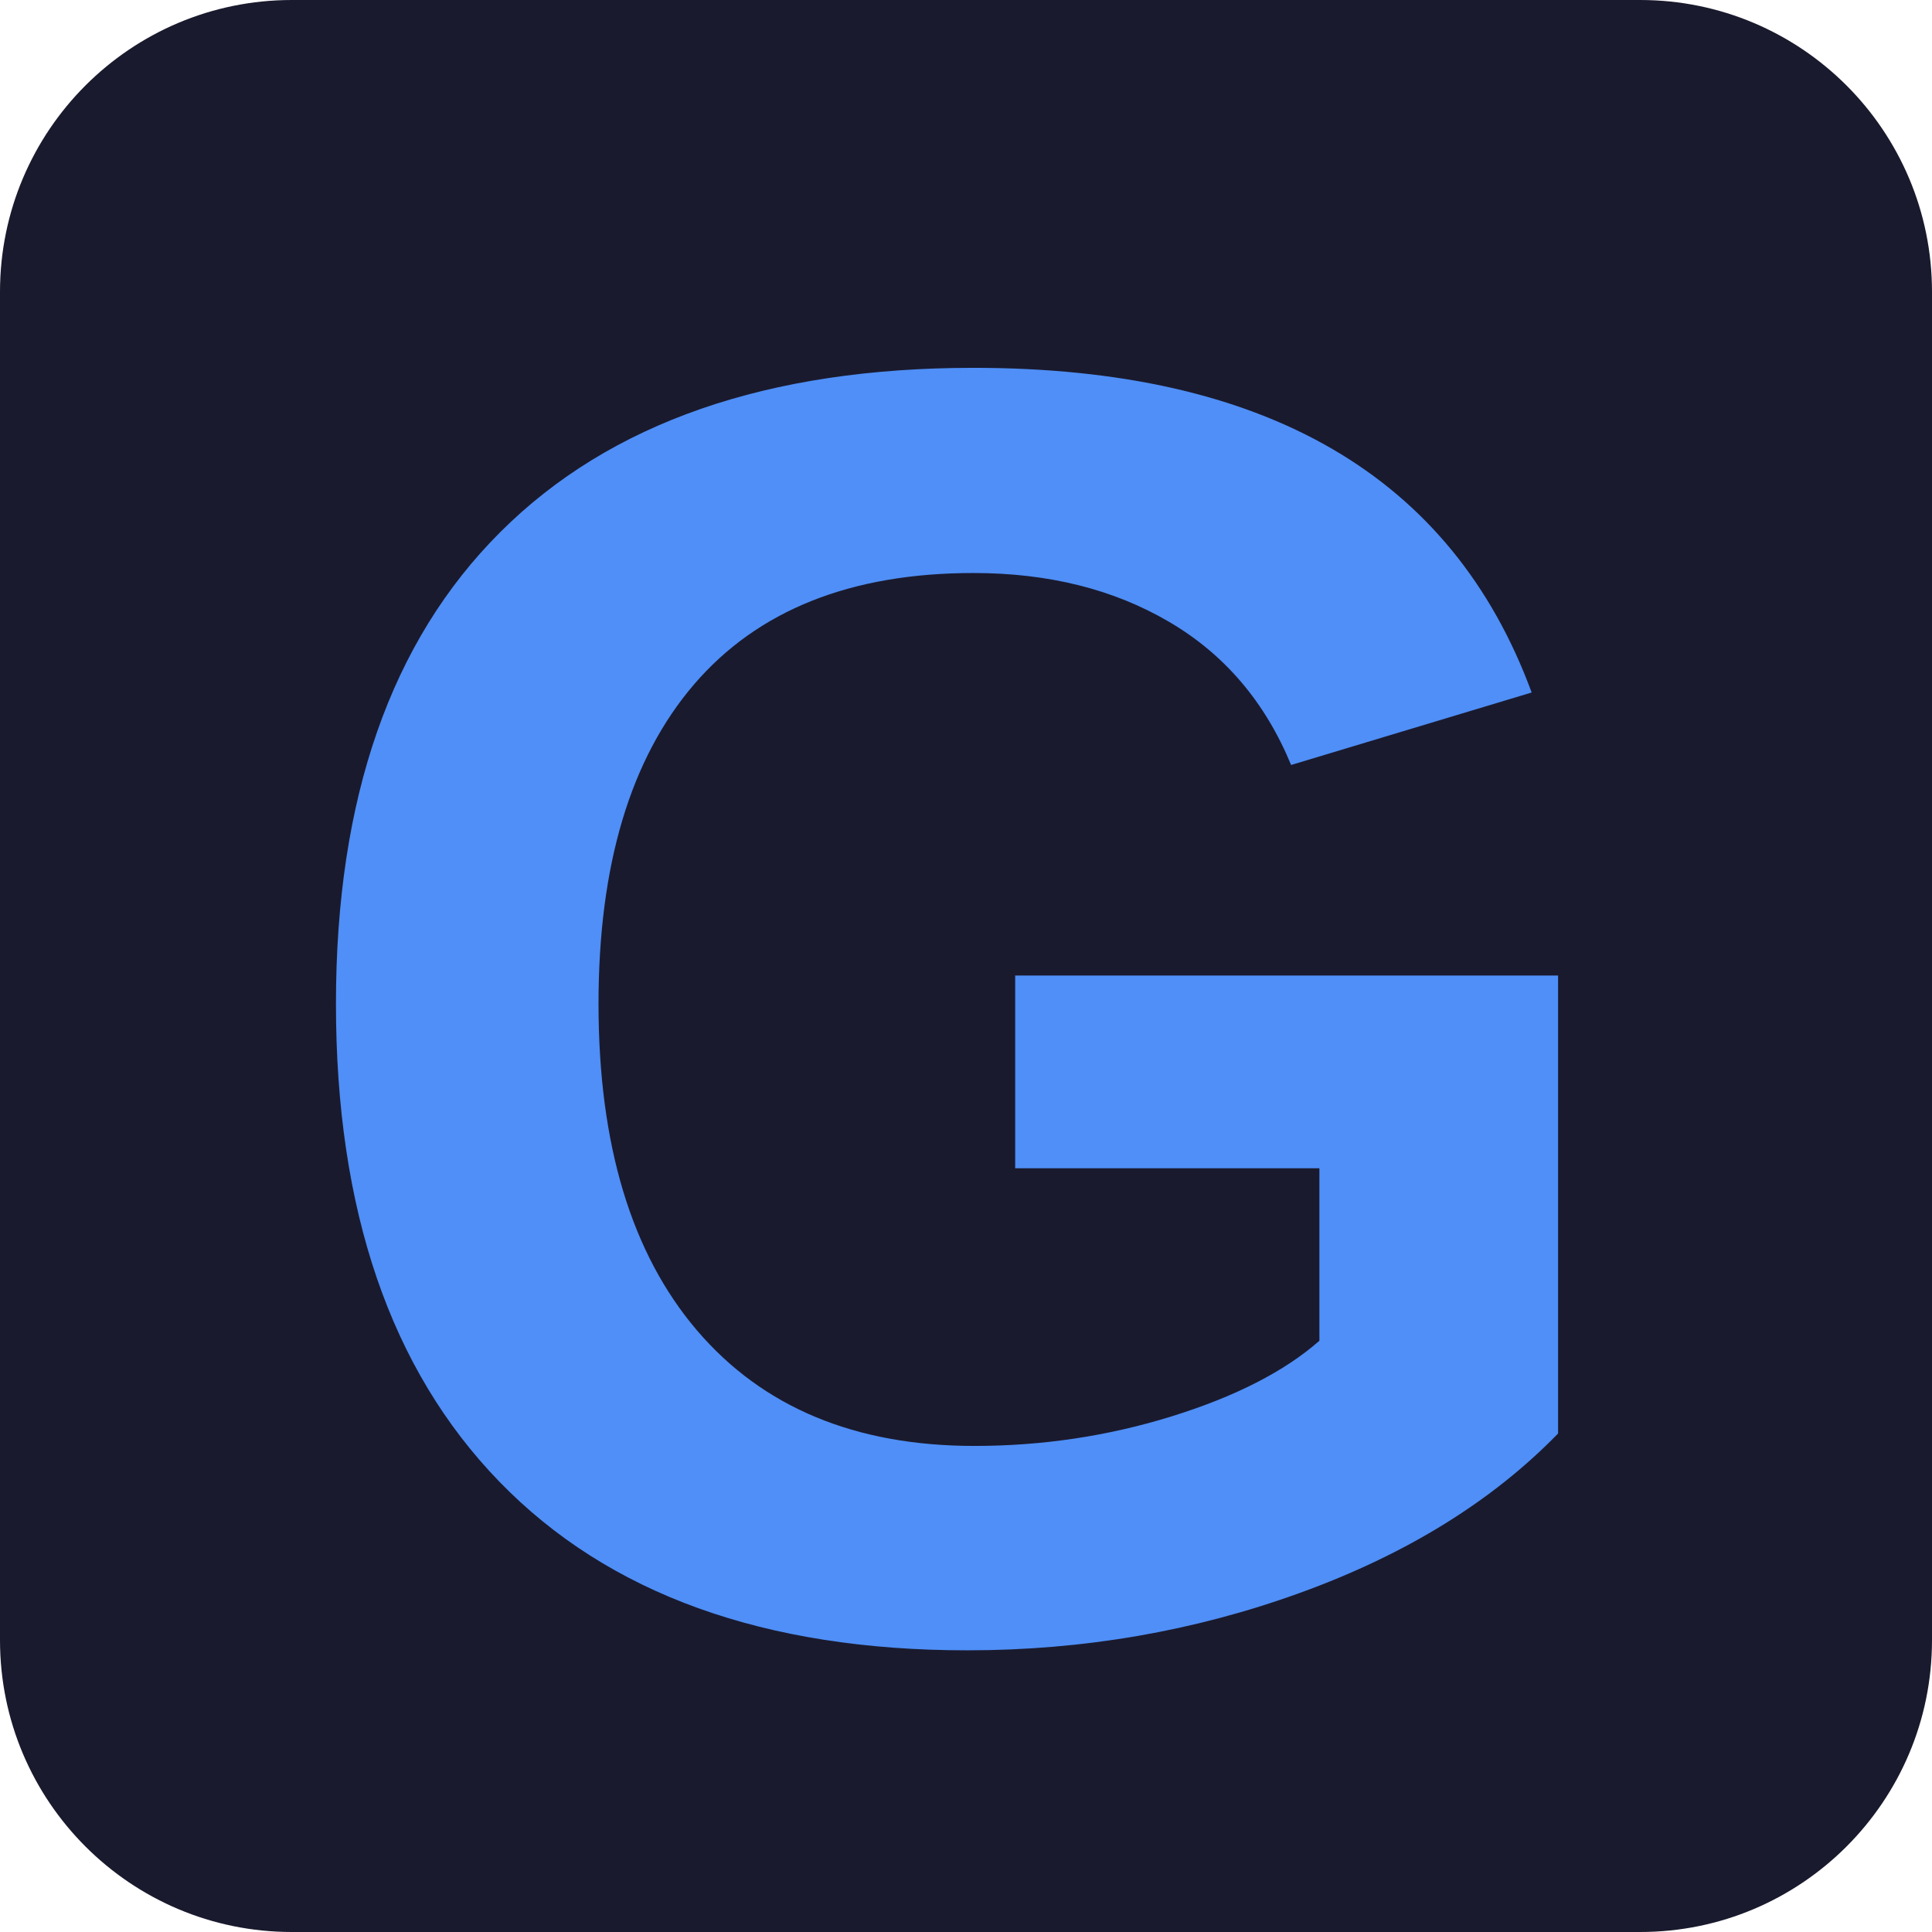
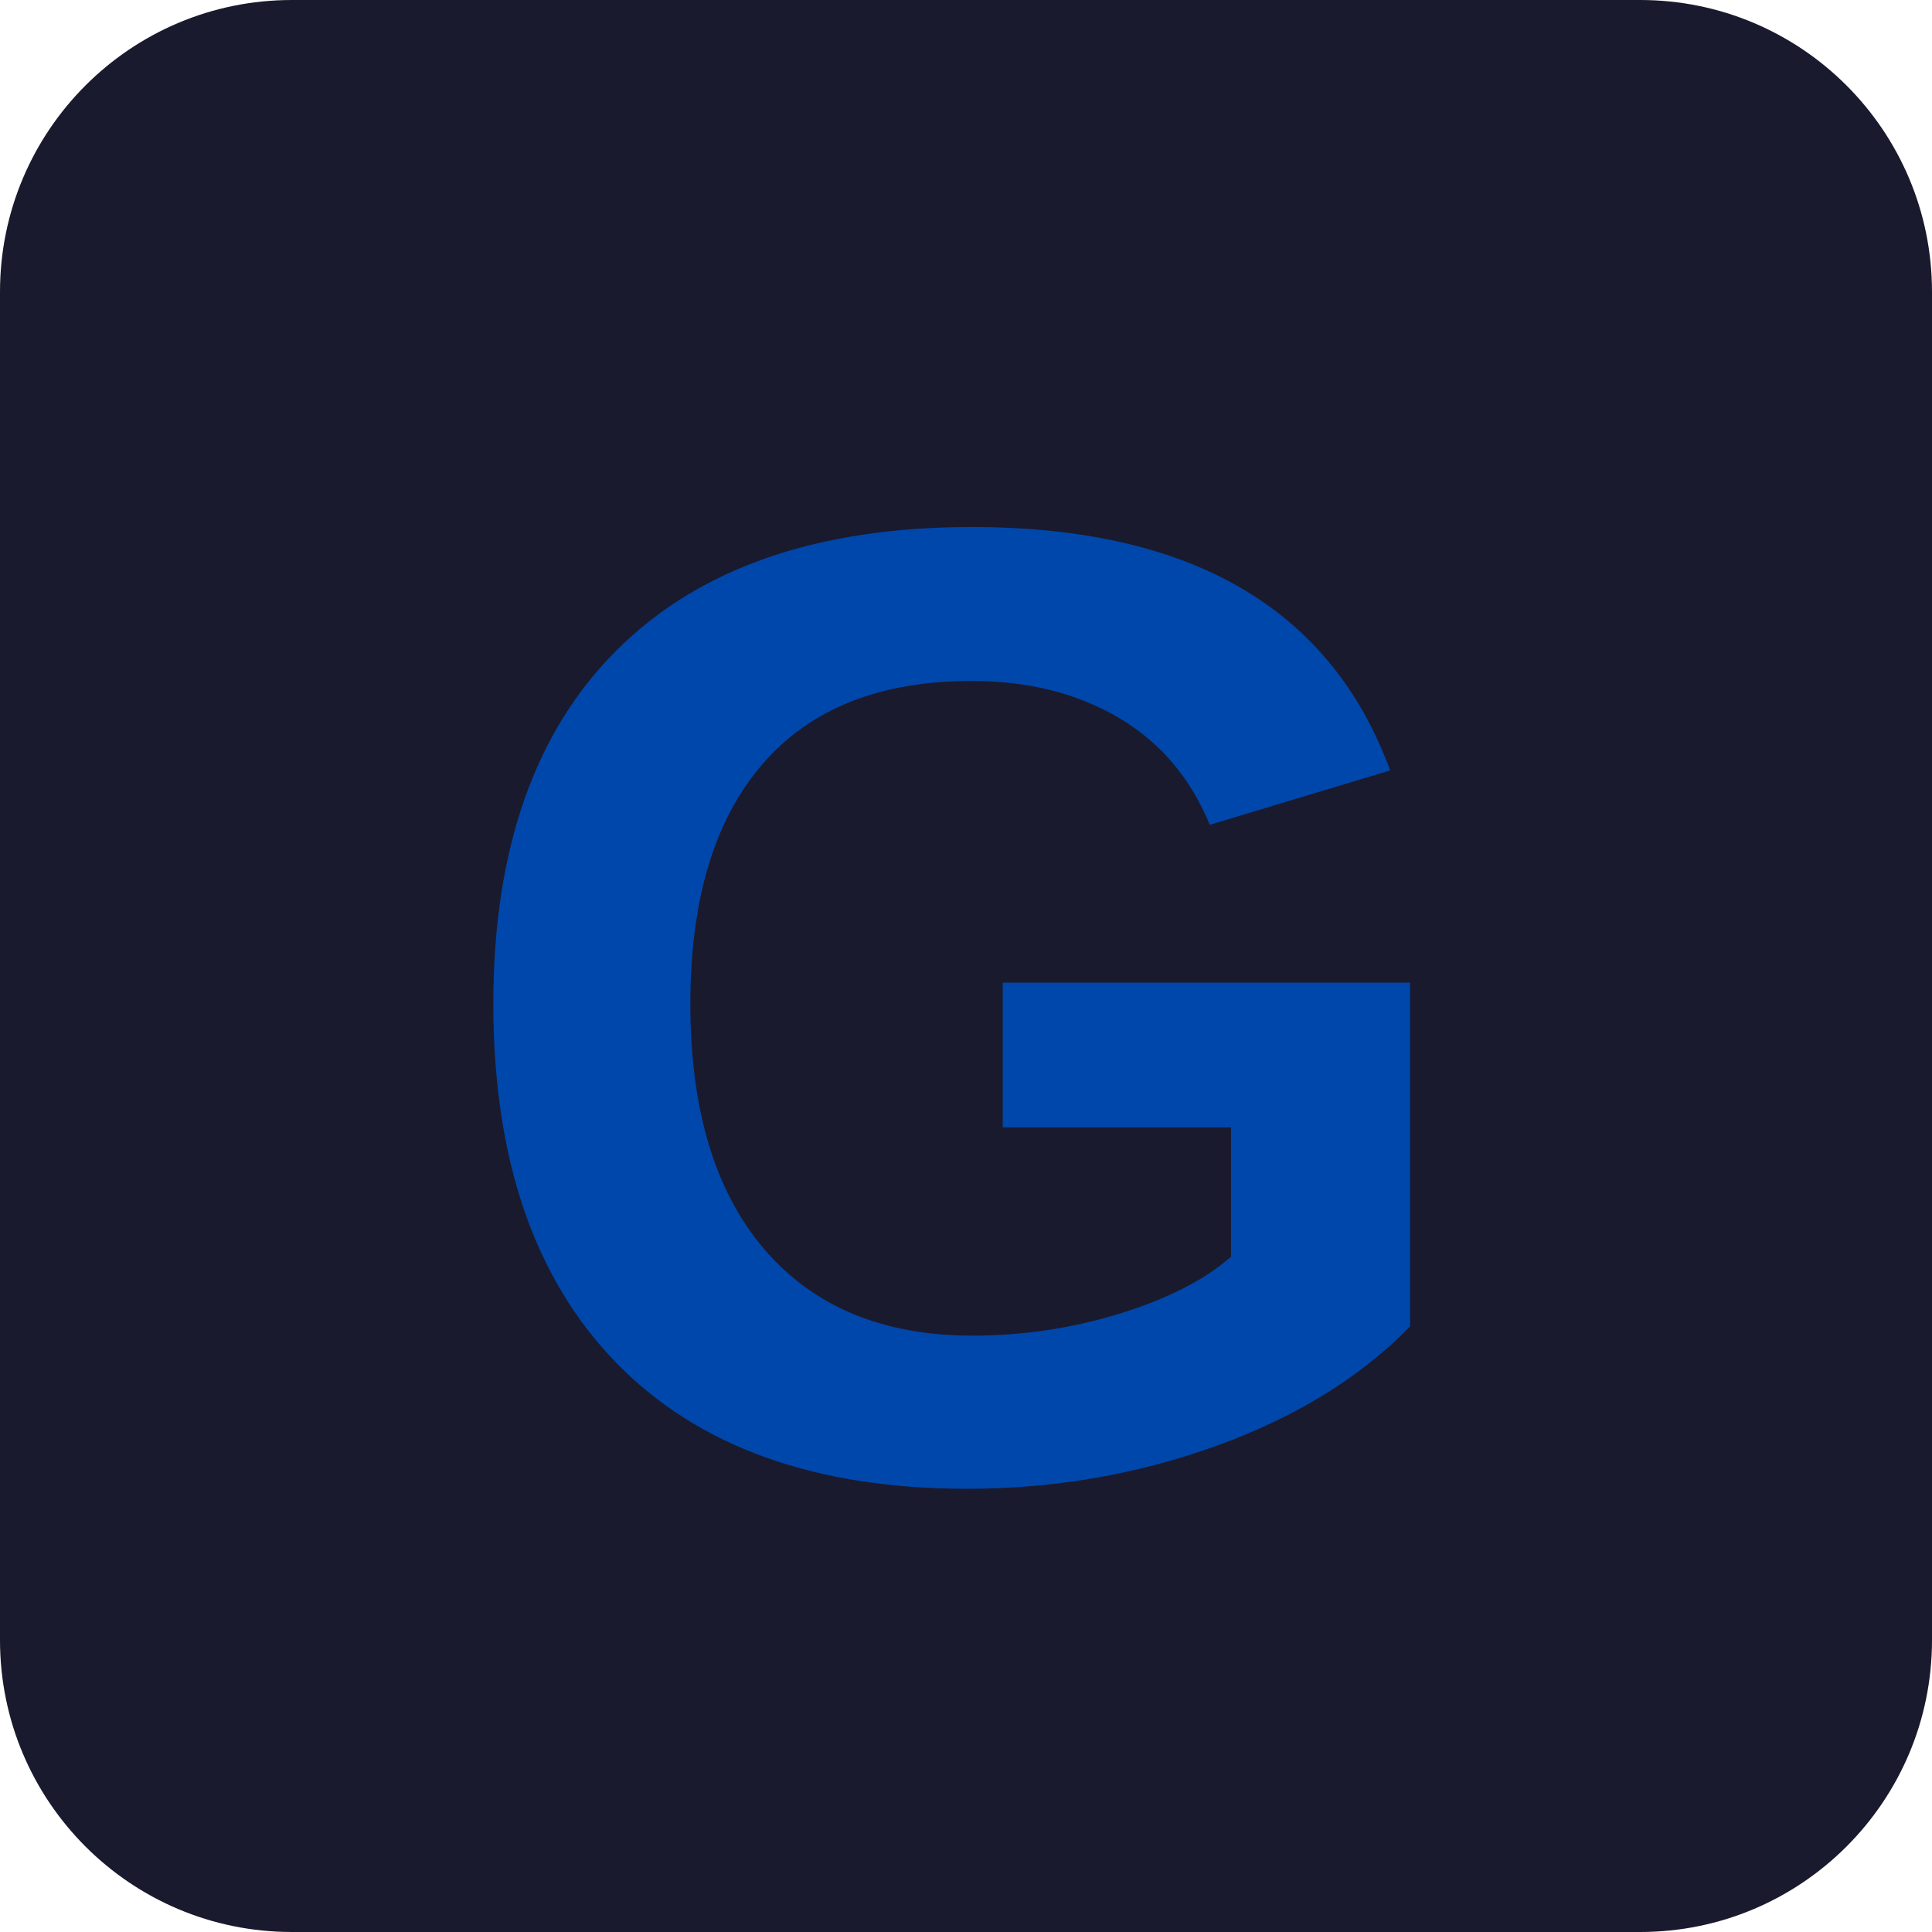
<svg xmlns="http://www.w3.org/2000/svg" width="192" height="192" viewBox="0 0 192 192">
  <rect width="192" height="192" rx="29" fill="#1a1a2e" />
-   <text x="50%" y="52%" text-anchor="middle" dominant-baseline="central" font-family="Arial, sans-serif" font-weight="700" font-size="180" fill="#4f8ff7">G</text>
+   <text x="50%" y="52%" text-anchor="middle" dominant-baseline="central" font-family="Arial, sans-serif" font-weight="700" font-size="135" fill="#0047AB">G</text>
</svg>
